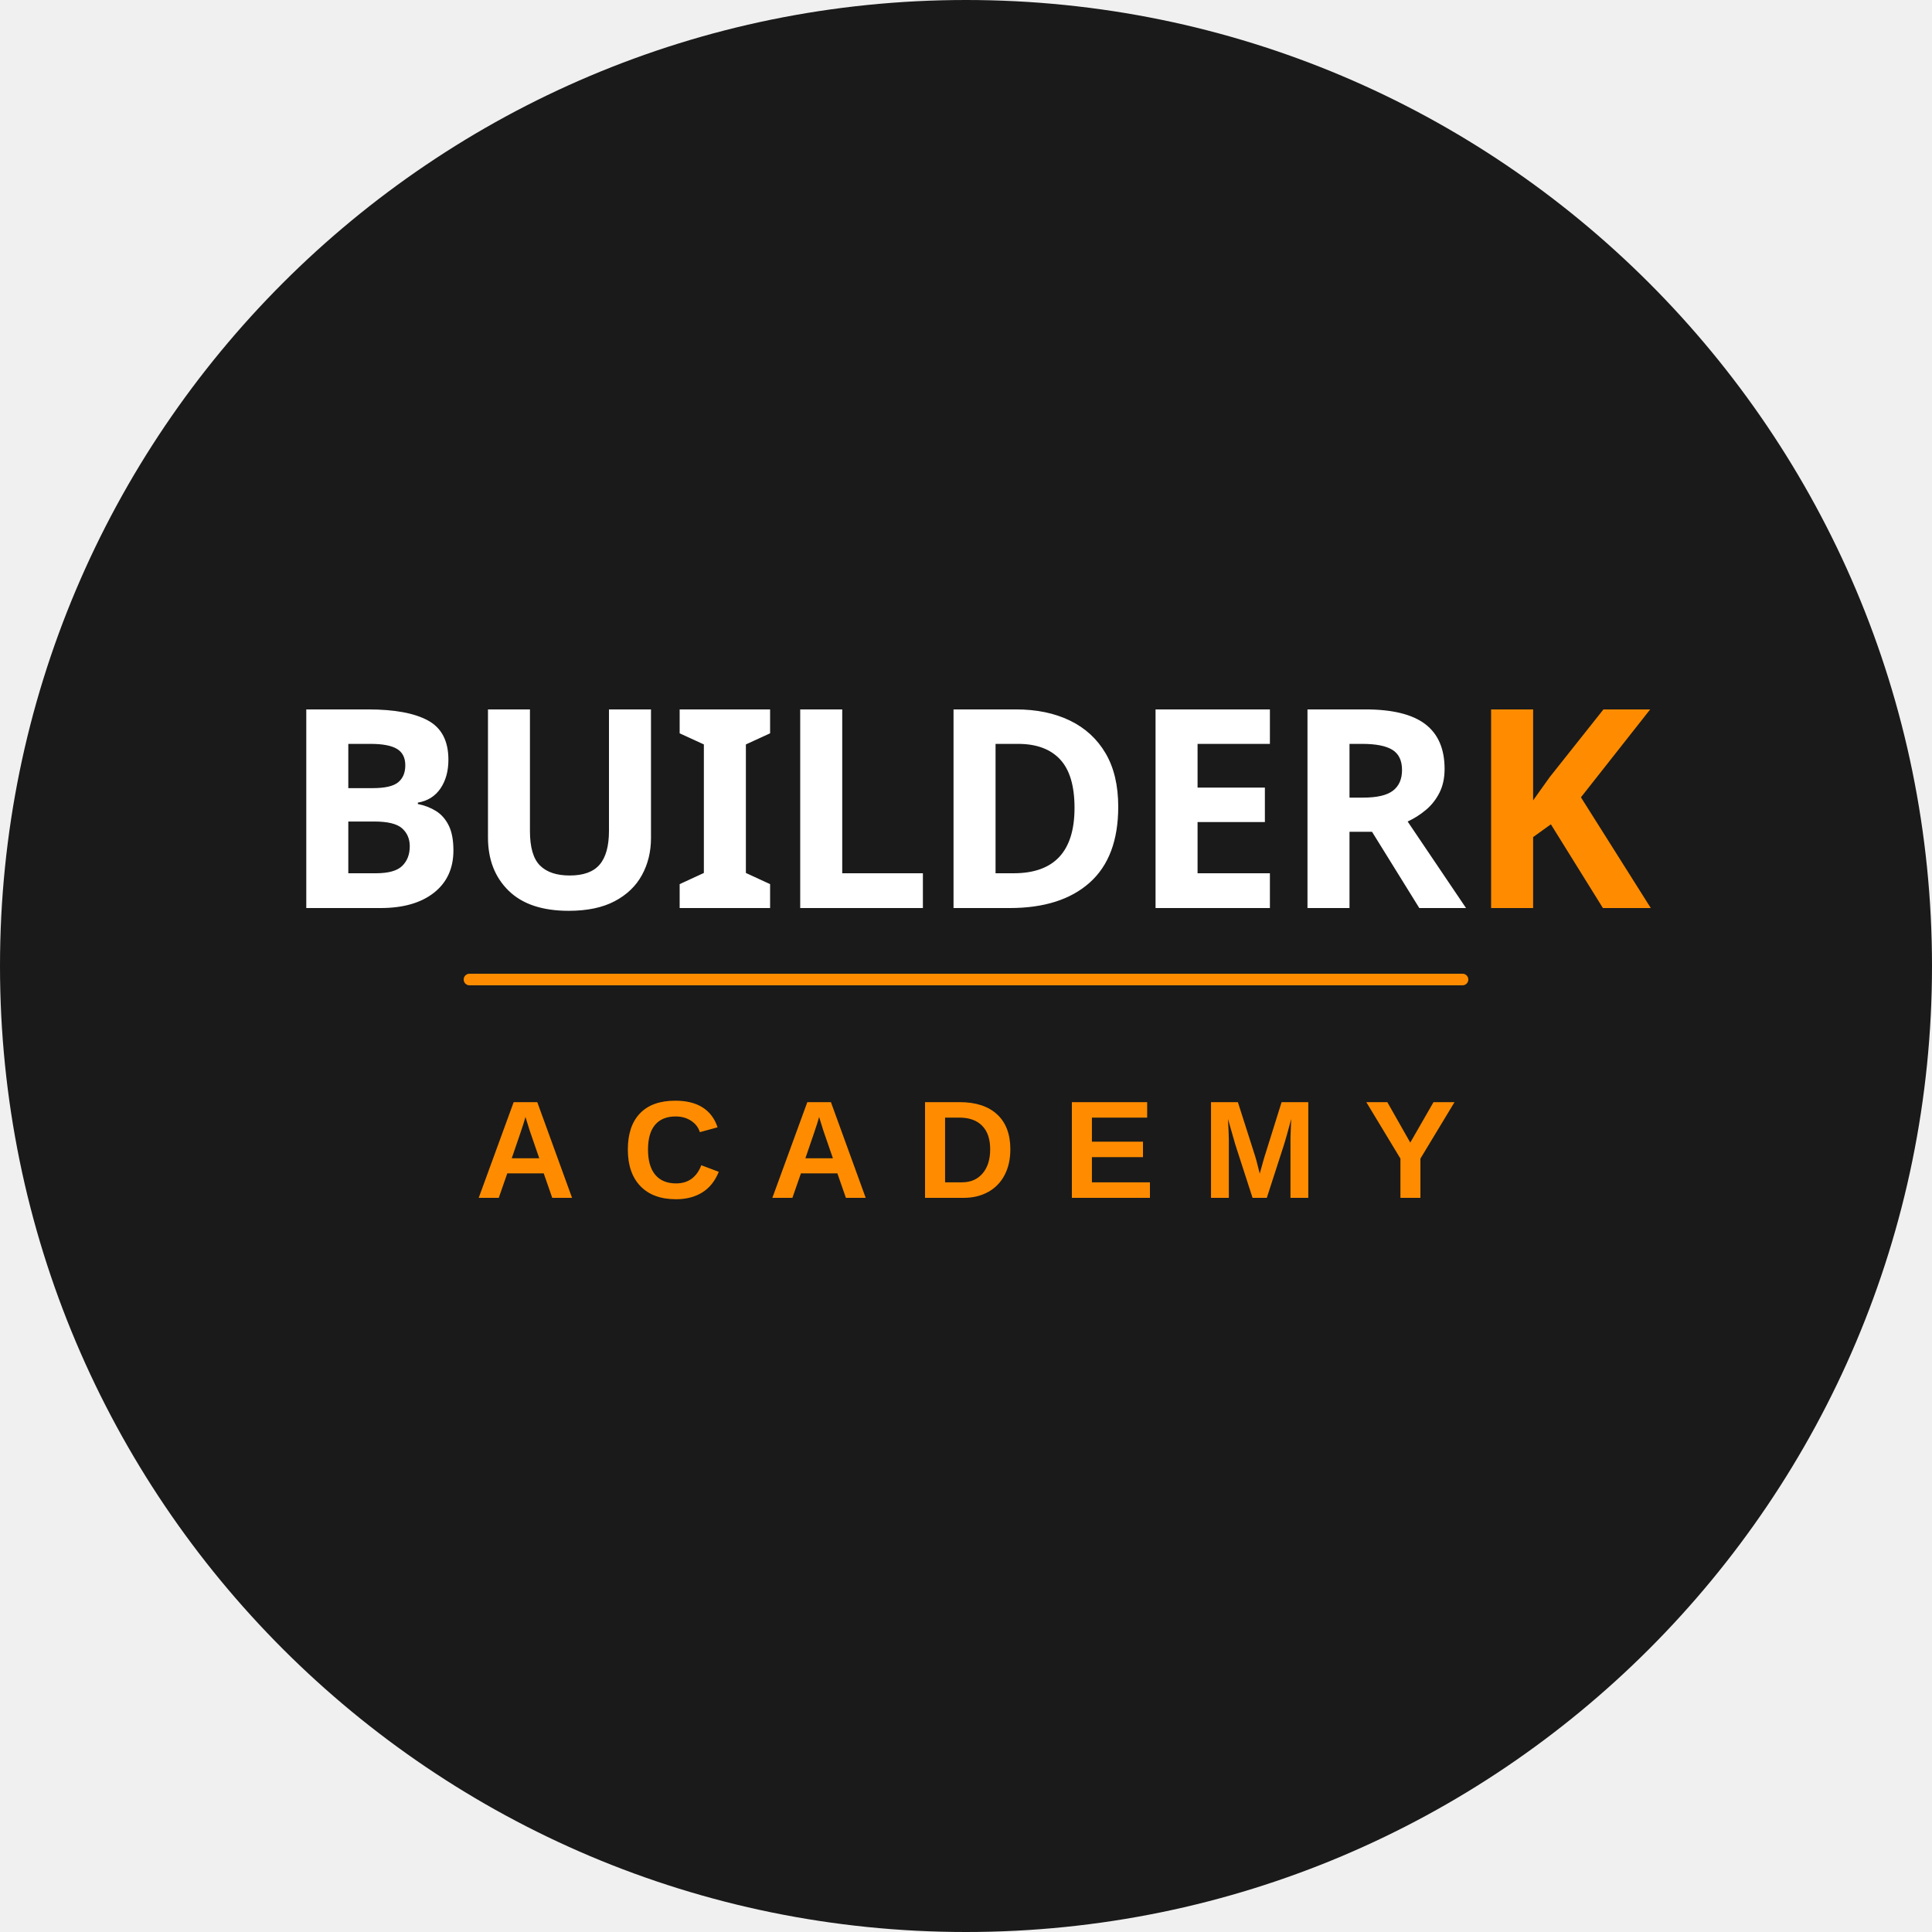
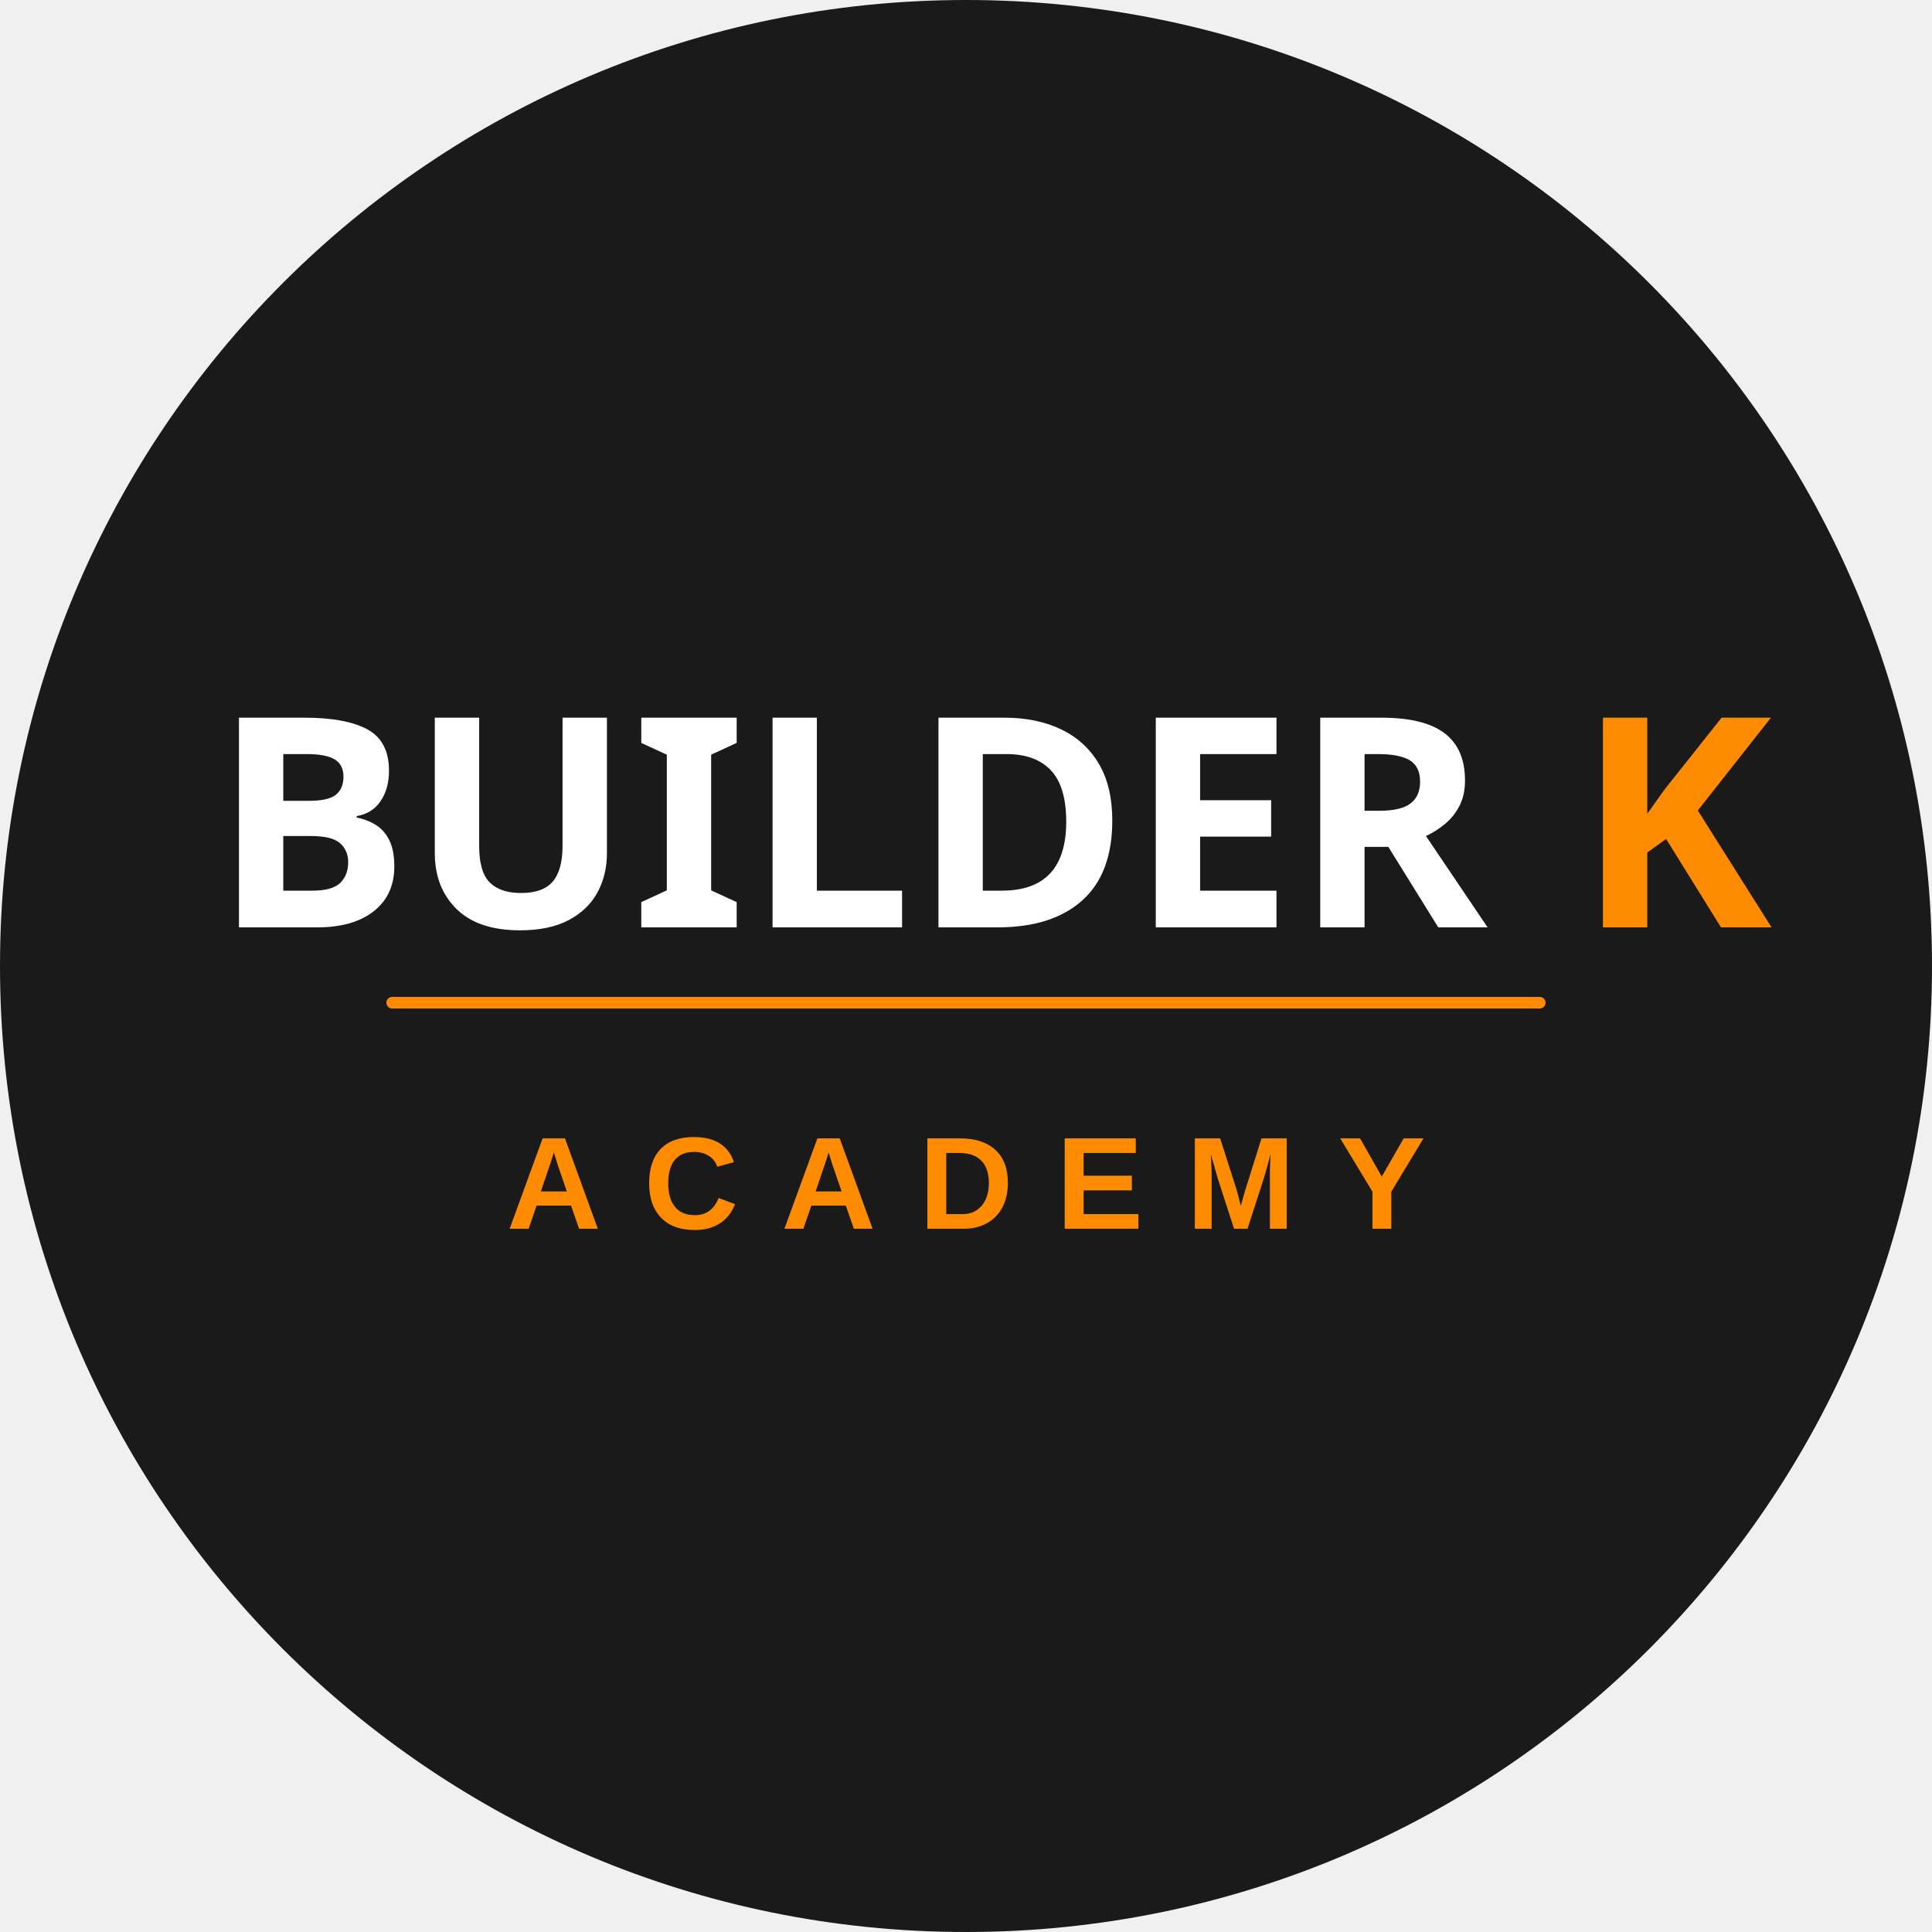
<svg xmlns="http://www.w3.org/2000/svg" viewBox="0 0 500 500" width="500" height="500">
  <circle cx="250" cy="250" r="250" fill="#1a1a1a" />
-   <text x="250" y="235" font-family="'Arial Black', 'Franklin Gothic Heavy', 'Impact', sans-serif" font-size="72" font-weight="900" fill="#FFFFFF" text-anchor="middle" letter-spacing="-1">BUILDER<tspan fill="#FF8C00">K</tspan>
-   </text>
-   <rect x="120" y="252" width="260" height="3" rx="1.5" fill="#FF8C00" />
-   <text x="250" y="310" font-family="'Arial', 'Helvetica Neue', sans-serif" font-size="36" font-weight="700" fill="#FF8C00" text-anchor="middle" letter-spacing="12">ACADEMY</text>
+   <text x="55" y="240" font-family="Arial Black, Franklin Gothic Heavy, Impact, sans-serif" font-size="76" font-weight="900" fill="#FFFFFF">BUILDER</text>
+   <text x="408" y="240" font-family="Arial Black, Franklin Gothic Heavy, Impact, sans-serif" font-size="76" font-weight="900" fill="#FF8C00">K</text>
+   <rect x="100" y="258" width="300" height="3" rx="1.5" fill="#FF8C00" />
+   <text x="250" y="318" font-family="Arial, Helvetica Neue, sans-serif" font-size="34" font-weight="700" fill="#FF8C00" text-anchor="middle" letter-spacing="11">ACADEMY</text>
</svg>
